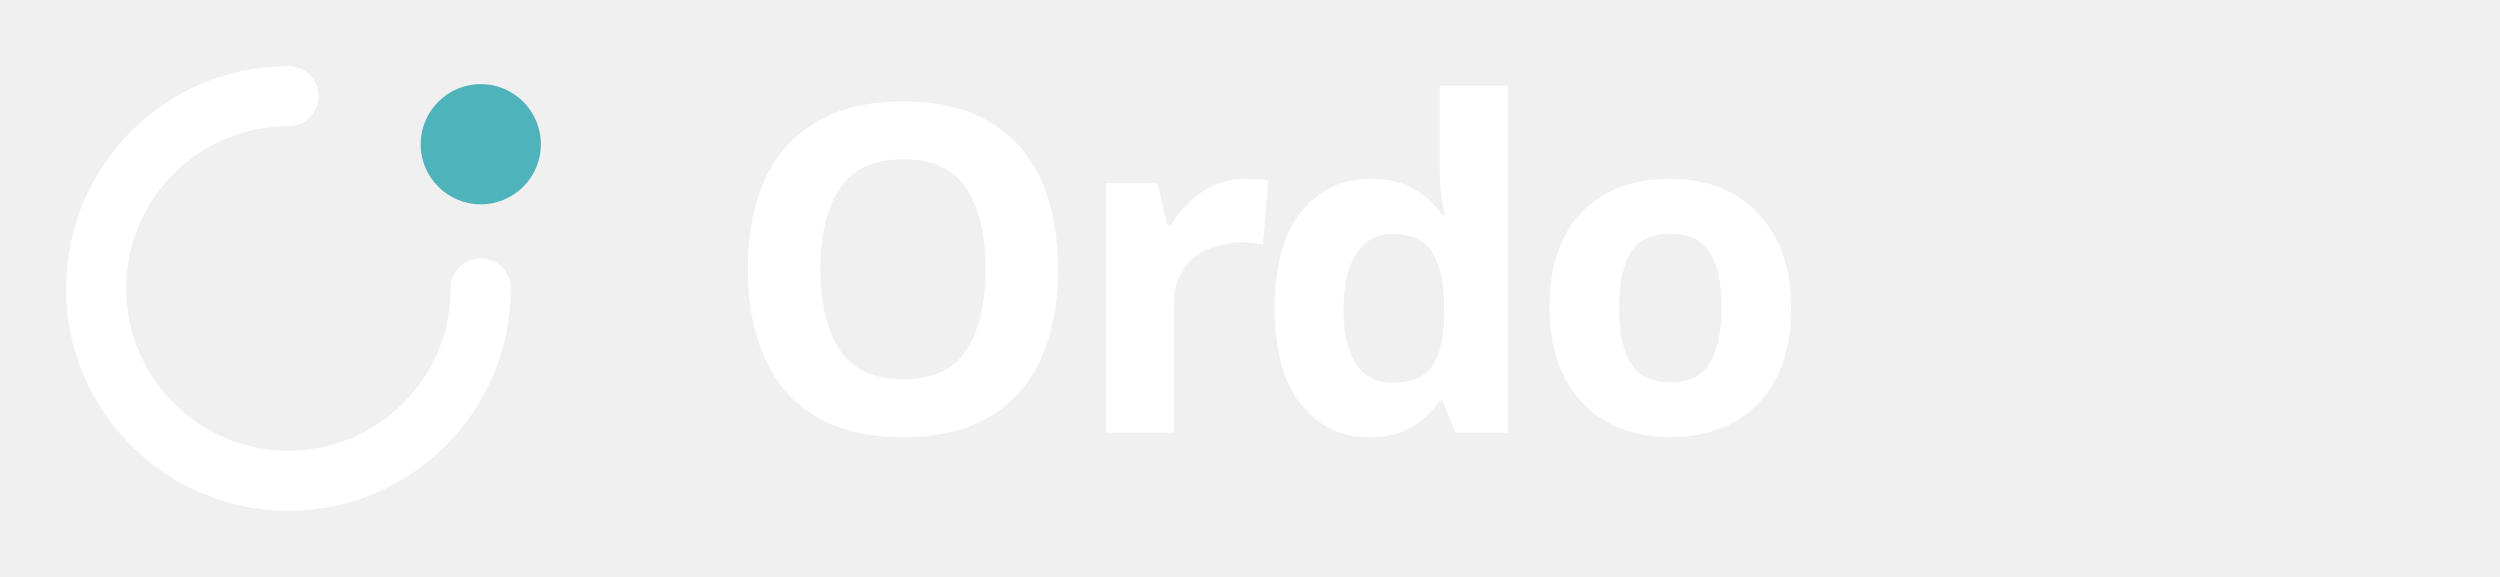
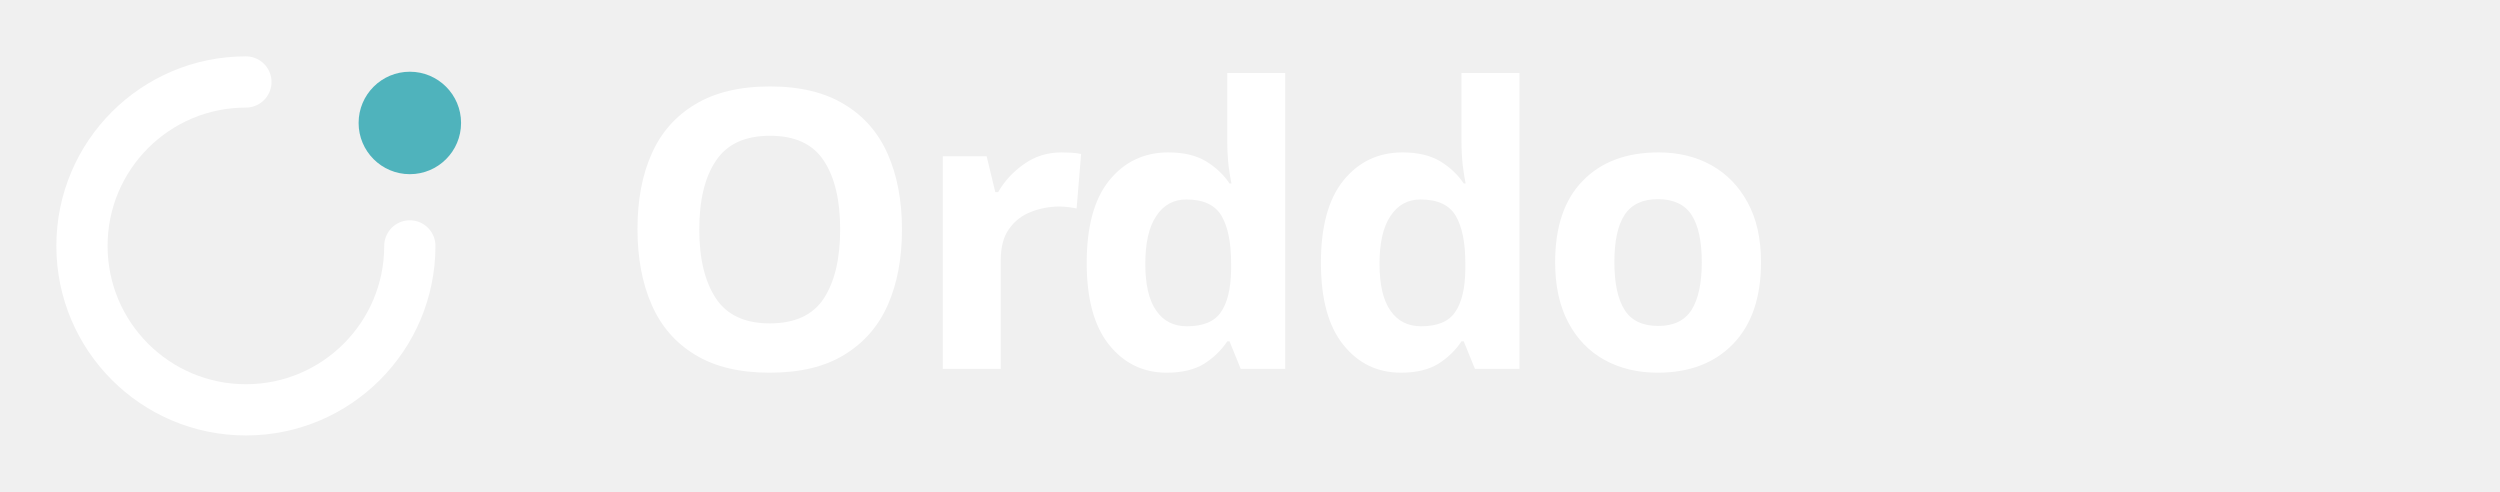
- <svg xmlns="http://www.w3.org/2000/svg" width="104" height="24" viewBox="0 0 104 24" fill="none" font-family="Geist, system-ui, sans-serif" font-weight="600" font-size="19" letter-spacing="-0.6">
+ <svg xmlns="http://www.w3.org/2000/svg" width="122" height="24" viewBox="0 0 122 24" fill="none" font-family="Geist, system-ui, sans-serif" font-weight="600" font-size="19" letter-spacing="-0.6">
  <path d="M12 4a8 8 0 1 0 8 8" stroke="#FFFFFF" stroke-width="2.5" stroke-linecap="round" />
  <circle cx="20" cy="6" r="2.5" fill="#4FB3BC" />
-   <text x="30" y="18" fill="#FFFFFF">Ordo</text>
+   <text x="30" y="18" fill="#FFFFFF">Orddo</text>
</svg>
